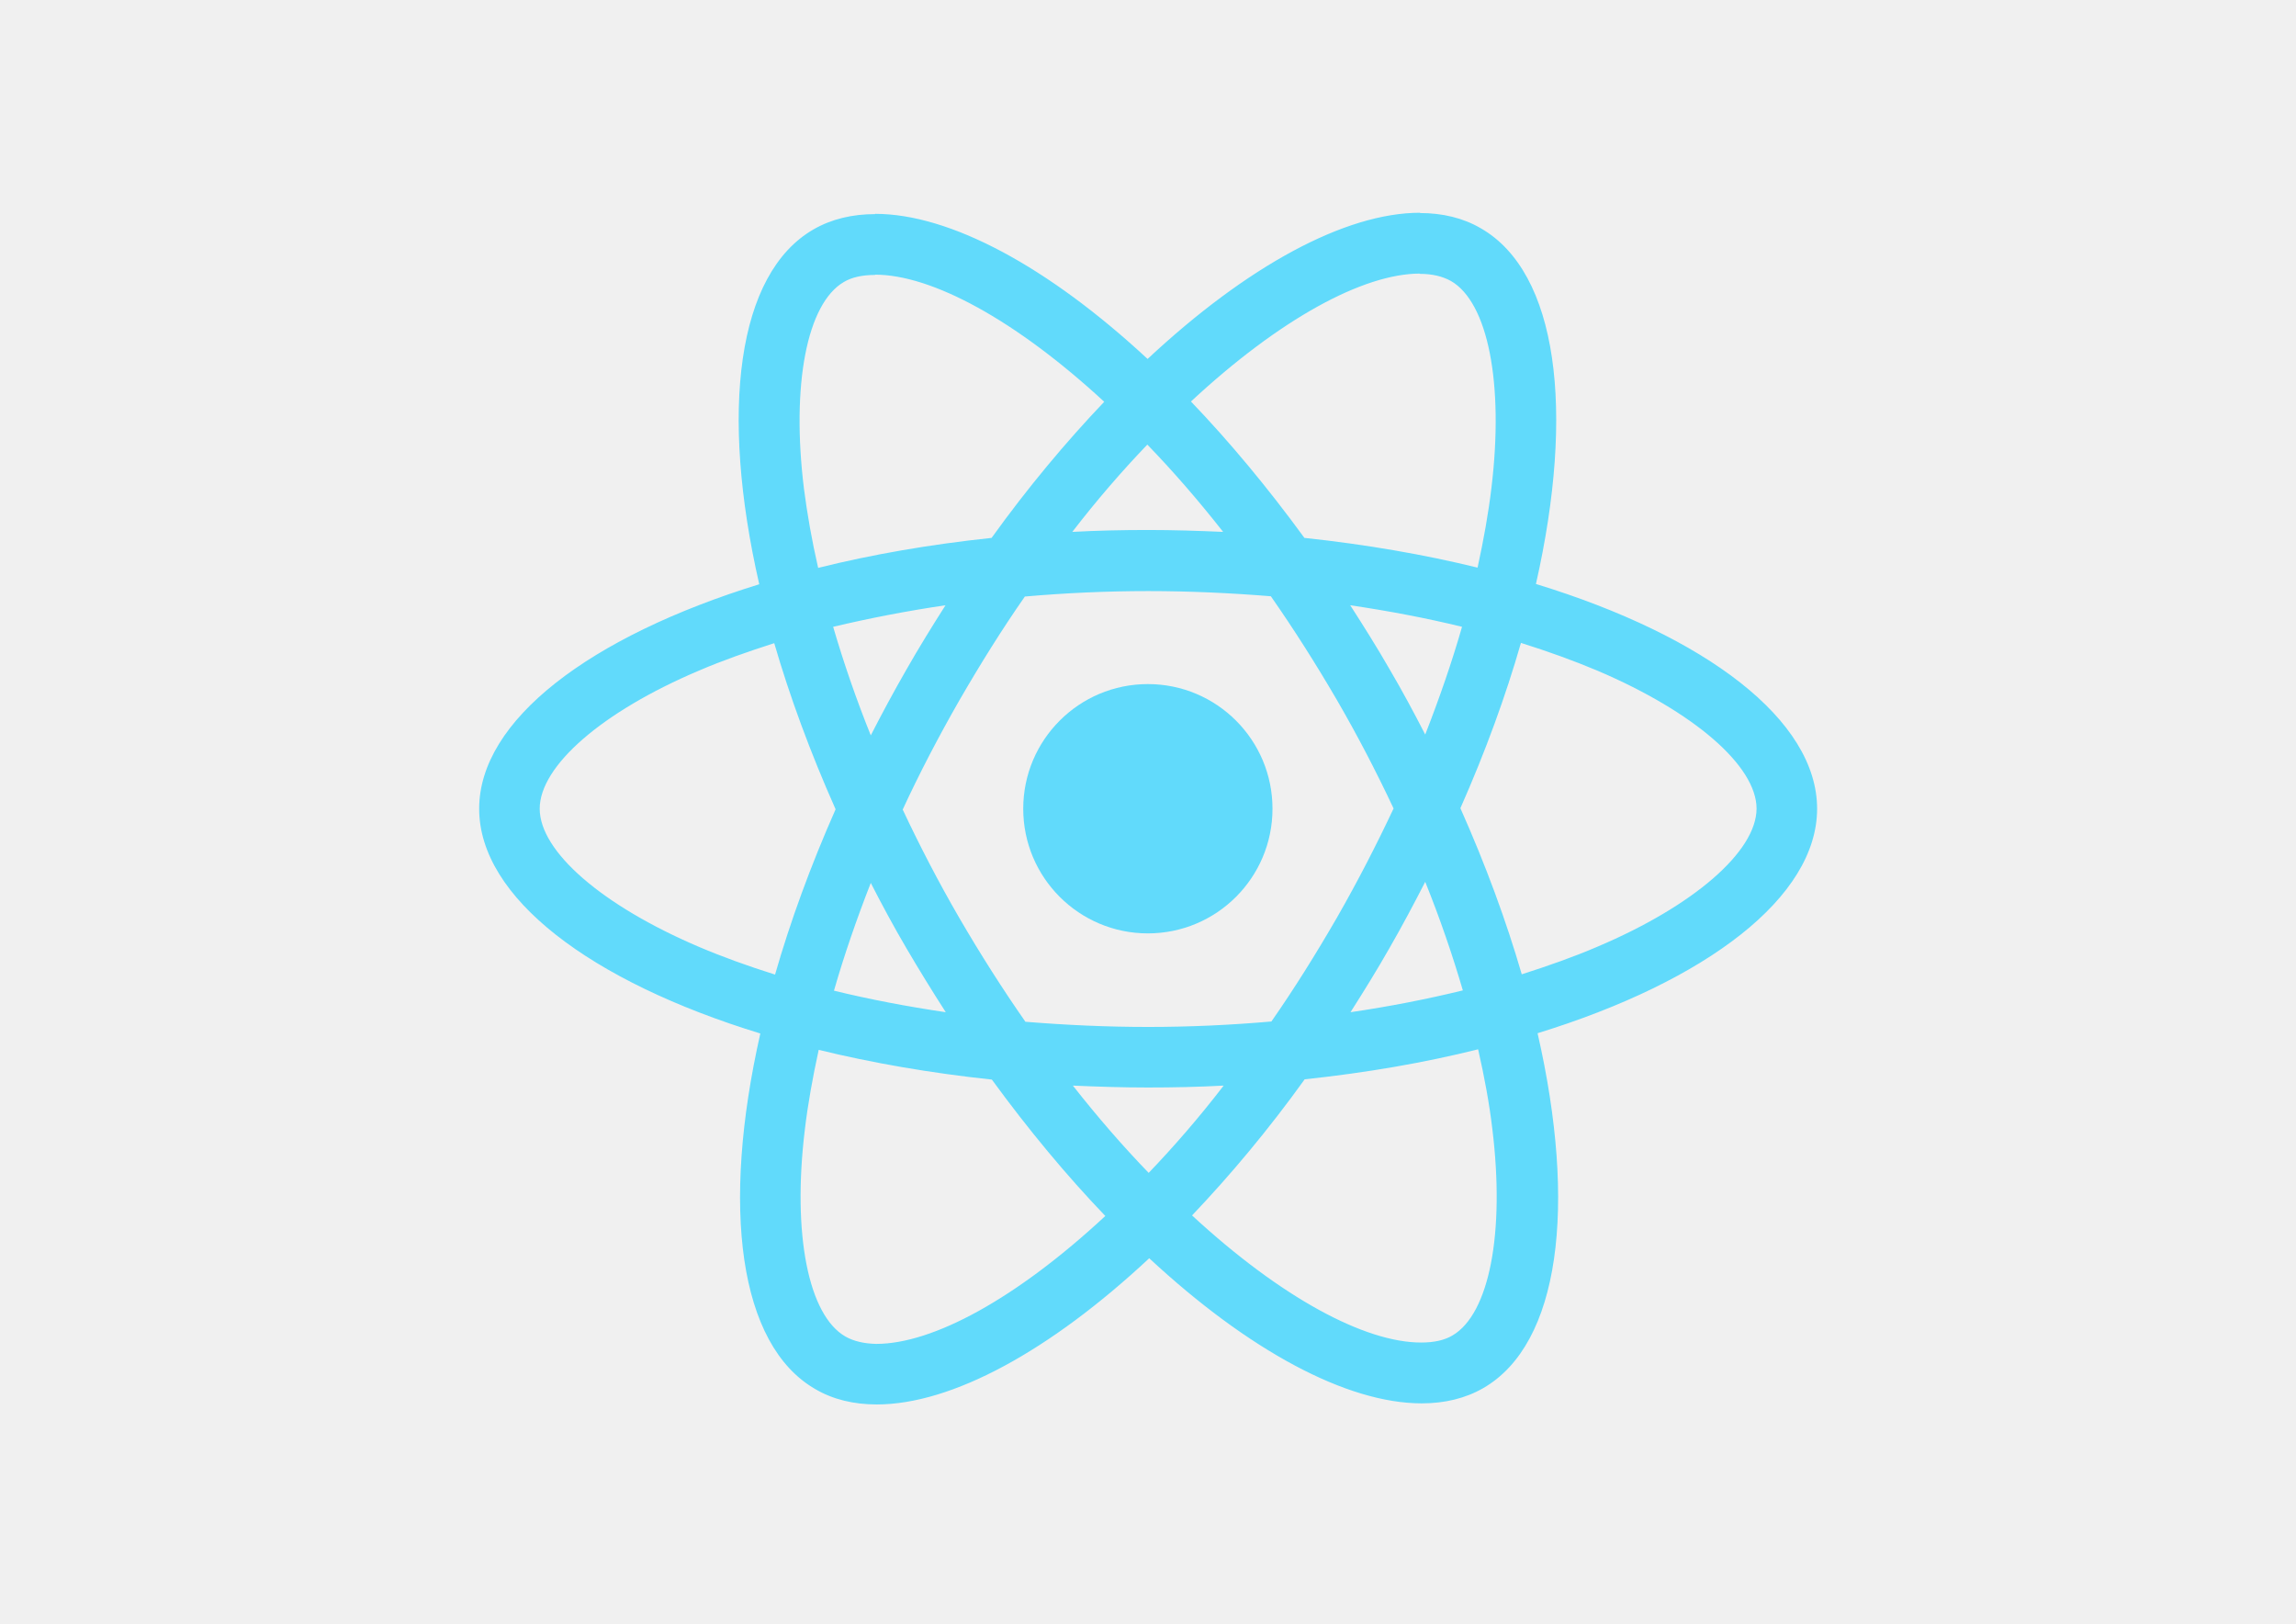
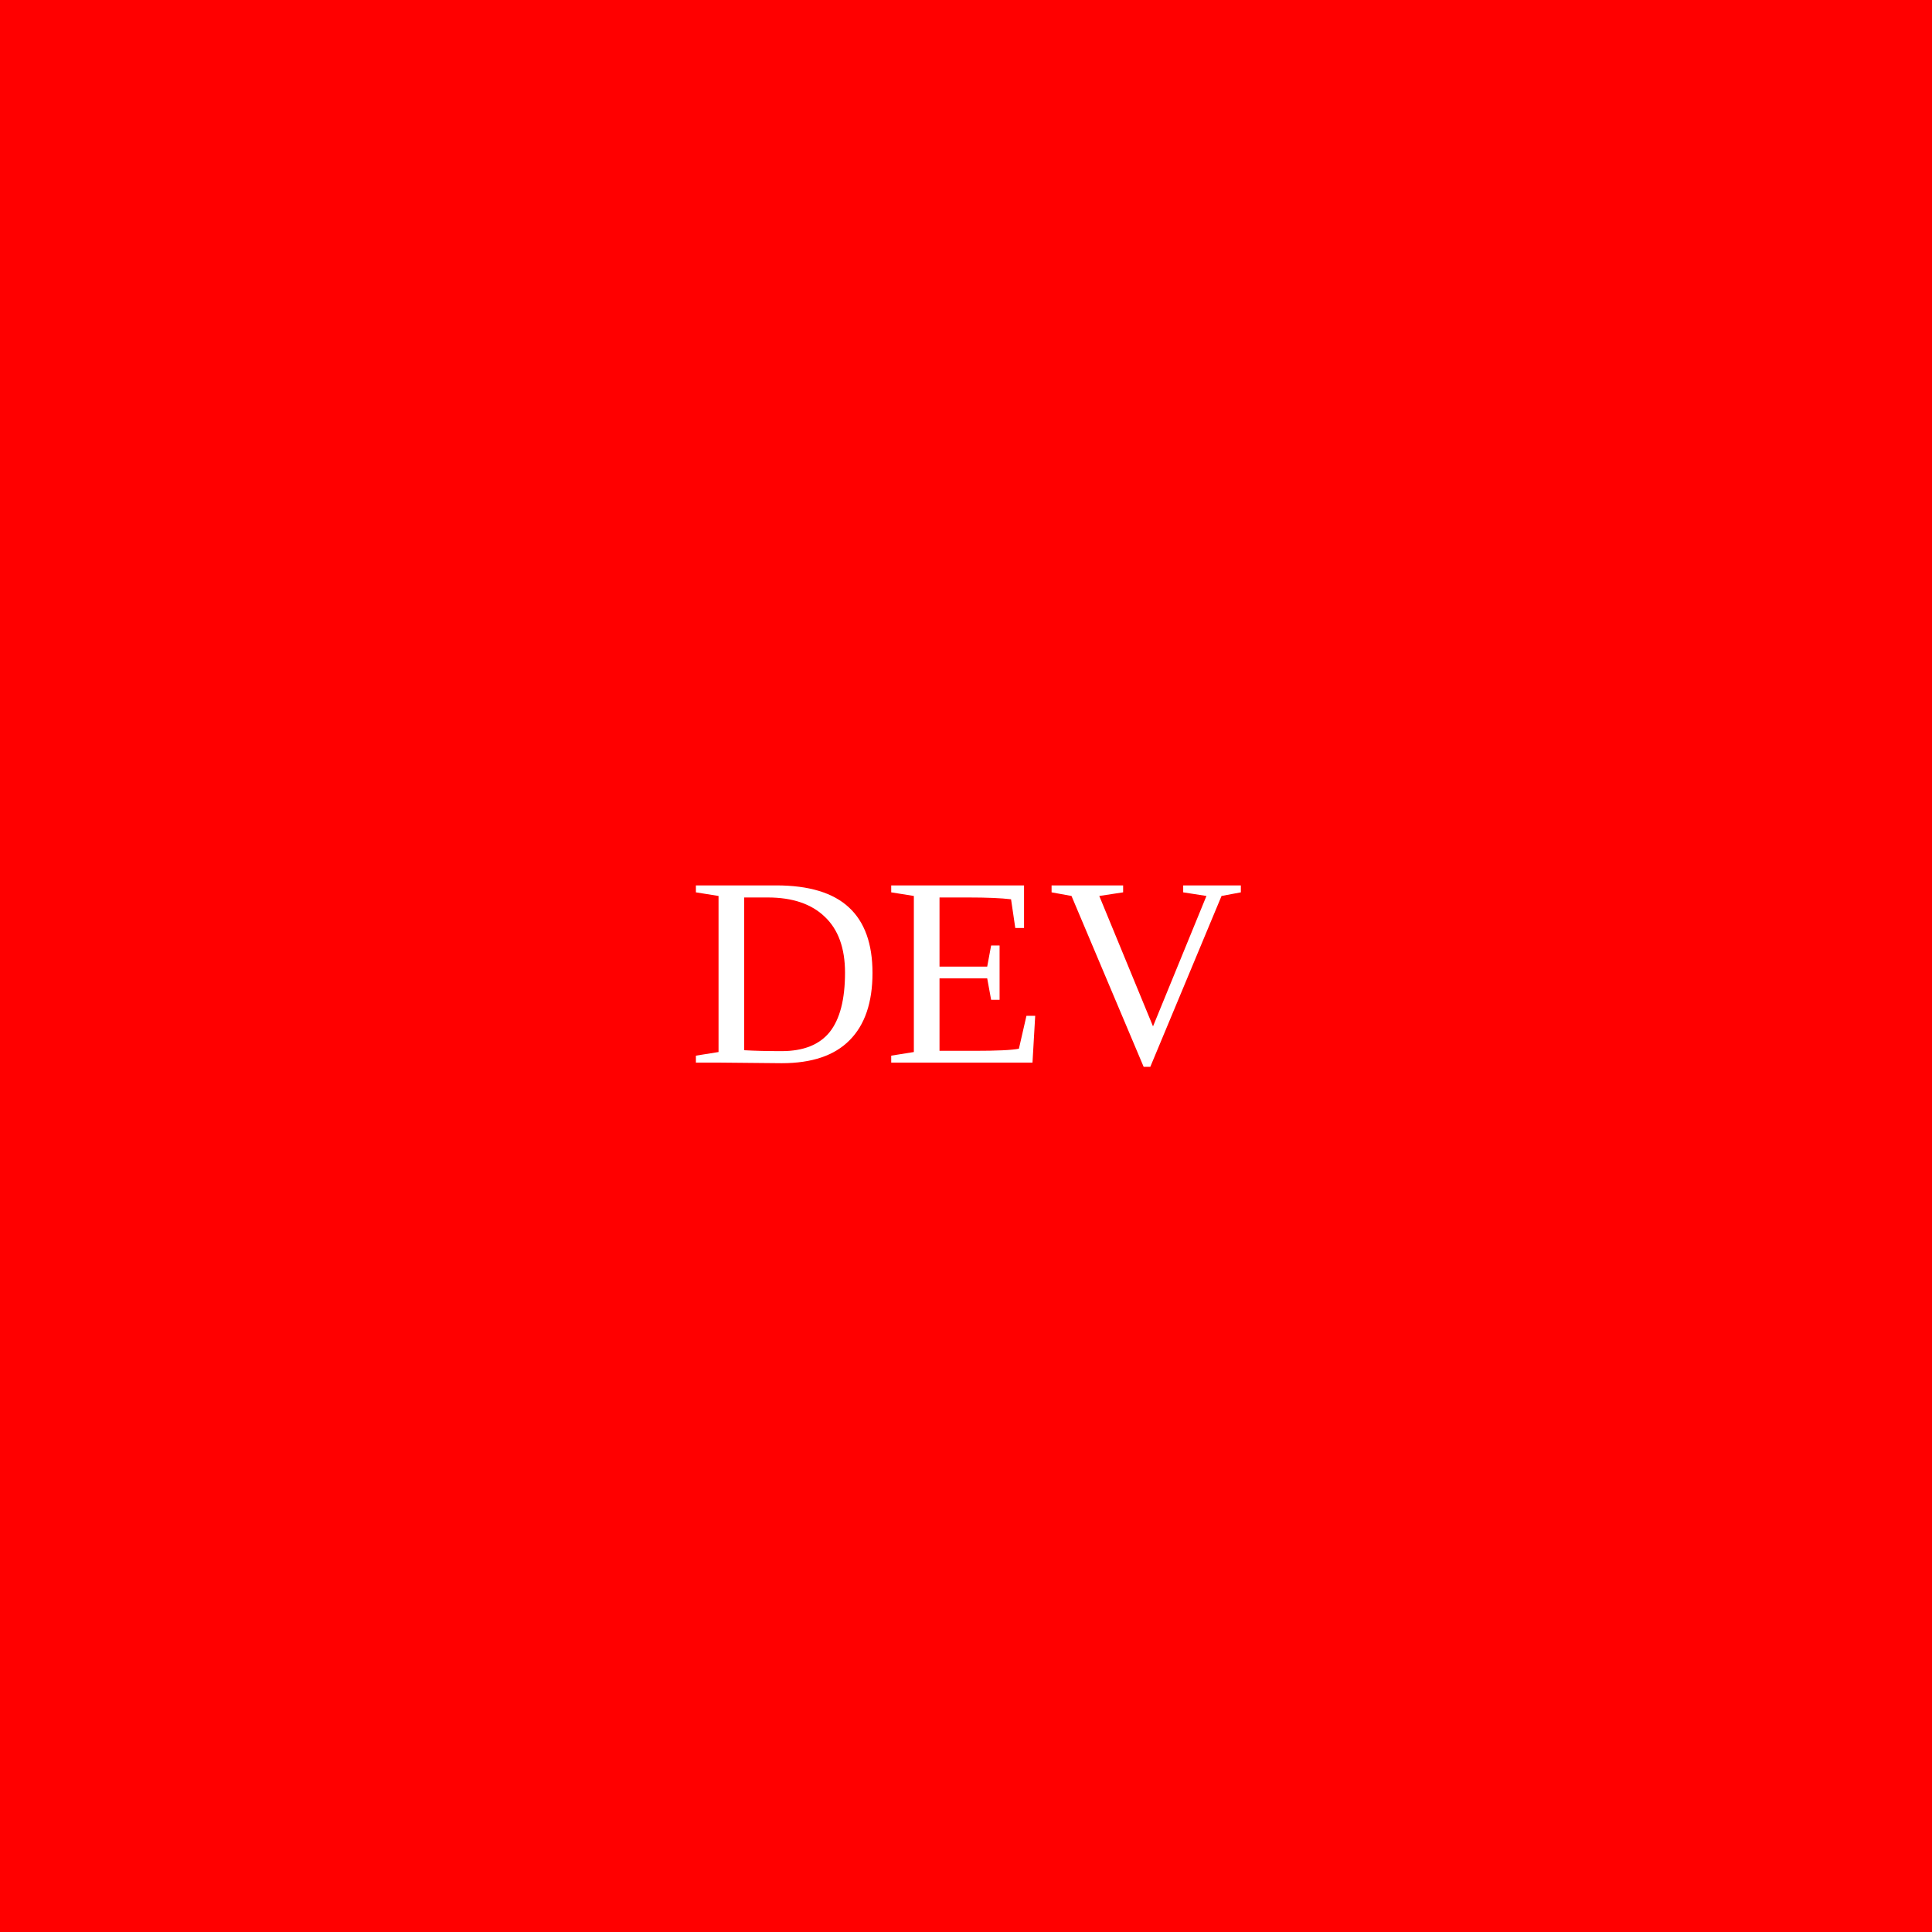
- <svg xmlns="http://www.w3.org/2000/svg" viewBox="0 0 841.9 595.3">
-   <g fill="#61DAFB">
-     <path d="M666.3 296.5c0-32.5-40.7-63.3-103.1-82.4 14.4-63.6 8-114.2-20.2-130.4-6.5-3.8-14.1-5.6-22.4-5.6v22.3c4.6 0 8.3.9 11.4 2.6 13.6 7.8 19.5 37.5 14.9 75.7-1.1 9.4-2.9 19.3-5.1 29.4-19.6-4.8-41-8.5-63.5-10.9-13.5-18.5-27.5-35.3-41.6-50 32.6-30.3 63.2-46.9 84-46.9V78c-27.5 0-63.5 19.6-99.9 53.6-36.4-33.8-72.4-53.2-99.9-53.2v22.3c20.7 0 51.4 16.5 84 46.6-14 14.7-28 31.4-41.3 49.9-22.6 2.4-44 6.1-63.6 11-2.3-10-4-19.7-5.2-29-4.7-38.2 1.1-67.9 14.6-75.8 3-1.8 6.9-2.6 11.5-2.6V78.5c-8.4 0-16 1.8-22.6 5.6-28.1 16.2-34.4 66.7-19.9 130.1-62.2 19.2-102.7 49.9-102.7 82.3 0 32.5 40.7 63.3 103.1 82.4-14.4 63.6-8 114.2 20.2 130.4 6.5 3.8 14.1 5.6 22.5 5.6 27.5 0 63.5-19.6 99.9-53.6 36.4 33.8 72.4 53.2 99.9 53.2 8.4 0 16-1.8 22.6-5.6 28.1-16.2 34.4-66.7 19.9-130.1 62-19.1 102.5-49.9 102.5-82.3zm-130.2-66.7c-3.7 12.9-8.3 26.2-13.5 39.5-4.1-8-8.4-16-13.1-24-4.6-8-9.5-15.8-14.4-23.4 14.2 2.1 27.9 4.7 41 7.9zm-45.8 106.5c-7.8 13.5-15.8 26.3-24.1 38.2-14.9 1.3-30 2-45.2 2-15.1 0-30.2-.7-45-1.9-8.3-11.9-16.4-24.6-24.2-38-7.6-13.1-14.5-26.4-20.8-39.8 6.2-13.4 13.2-26.8 20.7-39.9 7.8-13.5 15.8-26.3 24.1-38.2 14.9-1.3 30-2 45.2-2 15.1 0 30.2.7 45 1.9 8.3 11.9 16.4 24.6 24.2 38 7.6 13.1 14.5 26.4 20.8 39.8-6.3 13.4-13.2 26.8-20.7 39.9zm32.3-13c5.4 13.4 10 26.8 13.8 39.8-13.1 3.2-26.9 5.9-41.2 8 4.9-7.7 9.8-15.6 14.4-23.7 4.6-8 8.9-16.1 13-24.1zM421.2 430c-9.3-9.6-18.6-20.3-27.8-32 9 .4 18.2.7 27.5.7 9.4 0 18.7-.2 27.8-.7-9 11.7-18.3 22.4-27.5 32zm-74.4-58.9c-14.2-2.1-27.9-4.7-41-7.9 3.7-12.9 8.3-26.2 13.5-39.5 4.1 8 8.4 16 13.1 24 4.7 8 9.5 15.8 14.4 23.4zM420.7 163c9.3 9.6 18.6 20.3 27.8 32-9-.4-18.2-.7-27.5-.7-9.4 0-18.7.2-27.8.7 9-11.7 18.3-22.4 27.5-32zm-74 58.9c-4.9 7.7-9.8 15.6-14.4 23.7-4.6 8-8.9 16-13 24-5.4-13.4-10-26.8-13.8-39.8 13.1-3.1 26.9-5.8 41.2-7.9zm-90.5 125.2c-35.4-15.1-58.3-34.9-58.3-50.6 0-15.7 22.9-35.6 58.3-50.6 8.6-3.7 18-7 27.7-10.1 5.7 19.6 13.2 40 22.5 60.9-9.2 20.8-16.6 41.1-22.2 60.6-9.9-3.1-19.3-6.5-28-10.2zM310 490c-13.6-7.8-19.5-37.5-14.9-75.7 1.1-9.4 2.9-19.3 5.1-29.4 19.6 4.8 41 8.5 63.5 10.9 13.5 18.5 27.5 35.3 41.6 50-32.6 30.3-63.2 46.9-84 46.9-4.5-.1-8.3-1-11.3-2.7zm237.2-76.2c4.7 38.2-1.1 67.9-14.6 75.8-3 1.8-6.9 2.6-11.5 2.6-20.7 0-51.4-16.5-84-46.6 14-14.7 28-31.4 41.3-49.9 22.6-2.4 44-6.1 63.6-11 2.3 10.1 4.1 19.8 5.2 29.1zm38.5-66.7c-8.6 3.7-18 7-27.7 10.1-5.7-19.6-13.2-40-22.5-60.9 9.2-20.8 16.6-41.1 22.2-60.6 9.9 3.1 19.3 6.5 28.1 10.2 35.4 15.1 58.3 34.9 58.3 50.6-.1 15.7-23 35.6-58.4 50.6zM320.8 78.4z" />
-     <circle cx="420.9" cy="296.5" r="45.7" />
-     <path d="M520.5 78.1z" />
-   </g>
+ <svg xmlns="http://www.w3.org/2000/svg" width="100" height="100">
+   <rect width="100" height="100" fill="red" />
+   <text x="50" y="55" font-size="14" text-anchor="middle" fill="white">DEV</text>
</svg>
